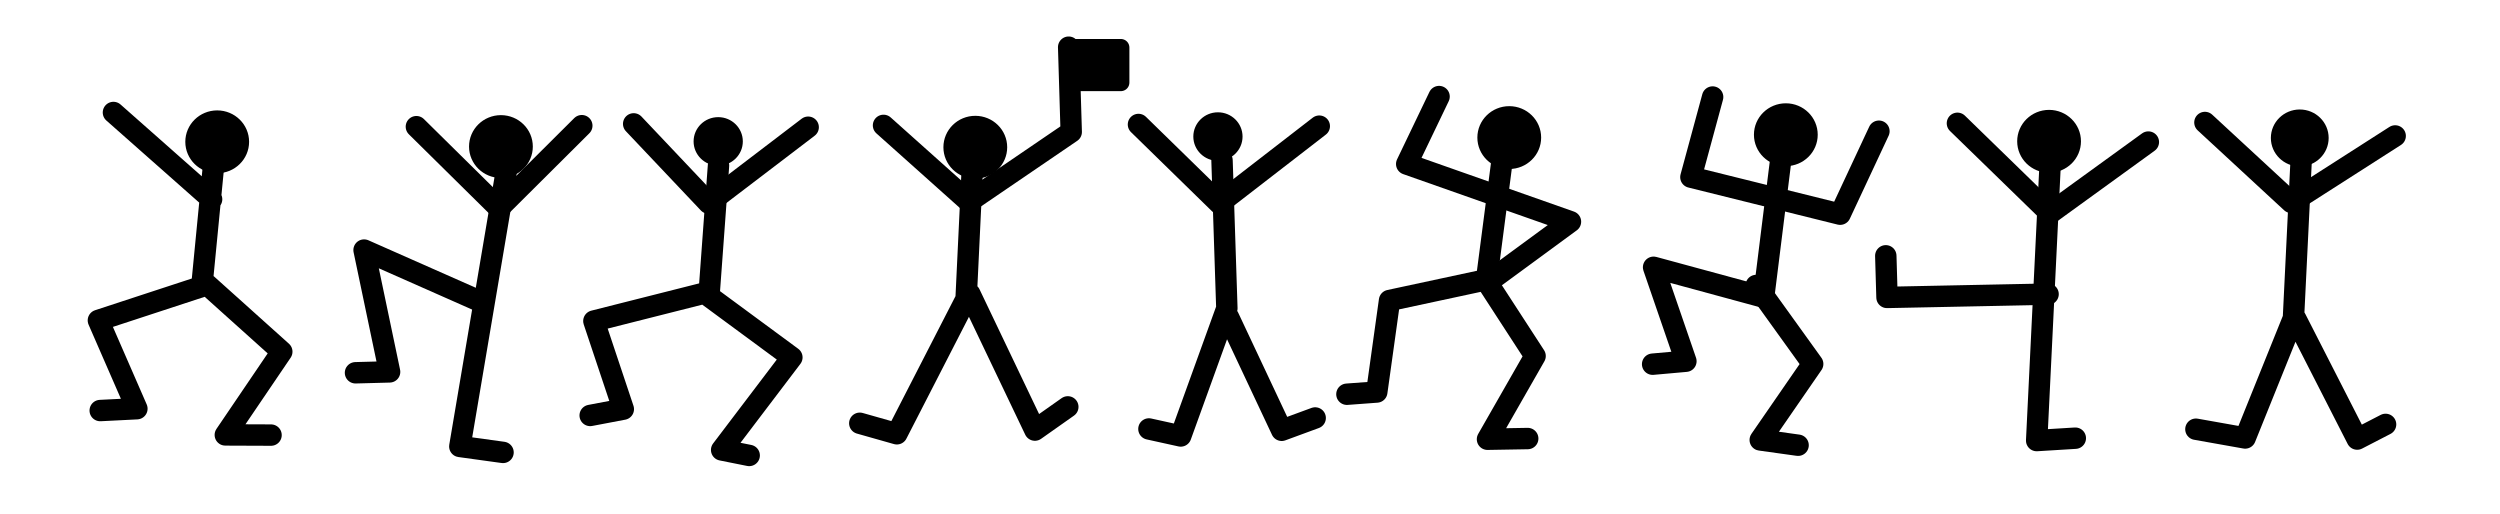
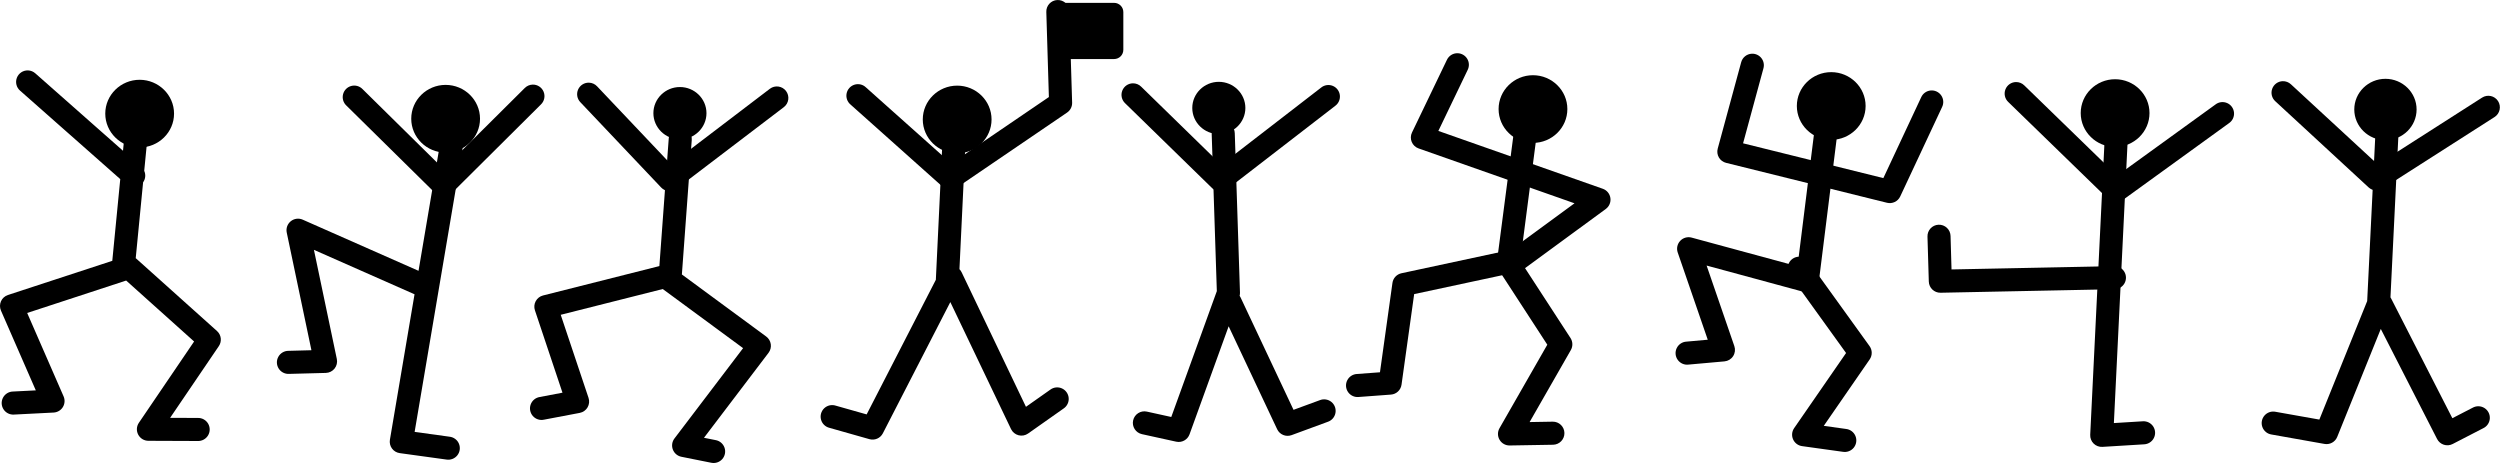
- <svg xmlns="http://www.w3.org/2000/svg" viewBox="0 0 292 60" fill-rule="evenodd" clip-rule="evenodd" stroke-linecap="round" stroke-linejoin="round" stroke-miterlimit="1.5" preserveAspectRatio="xMidYMid meet">
-   <ellipse cx="25.369" cy="16.564" rx="3.35" ry="3.295" stroke="#000" stroke-width=".75" />
-   <path d="M13.25 13.139l11.465 10.136M11.705 47.952l4.284-.216-4.497-10.314 12.076-3.959 1.435-14.735M31.657 50.819l-5.34-.021 6.596-9.722-8.75-7.858" fill="none" stroke="#000" stroke-width="2.5" />
-   <ellipse cx="58.509" cy="17.118" rx="3.35" ry="3.295" stroke="#000" stroke-width=".75" />
-   <path d="M41.522 43.541l3.983-.106-2.982-14.227 13.978 6.182M58.754 52.841l-5.047-.697 5.383-31.831" fill="none" stroke="#000" stroke-width="2.5" />
-   <path d="M48.634 14.796l9.642 9.517 9.678-9.633M74.013 14.469l8.754 9.252 11.627-8.862" fill="none" stroke="#000" stroke-width="2.5" />
-   <path d="M68.933 48.524l3.87-.735-3.438-10.291 13.476-3.409 1.081-14.757M87.506 53.196l-3.218-.644 8.203-10.808-9.844-7.254" fill="none" stroke="#000" stroke-width="2.5" />
-   <ellipse cx="83.887" cy="16.516" rx="2.5" ry="2.459" stroke="#000" stroke-width=".75" />
-   <path d="M103.196 14.645l9.973 8.915 11.95-8.146-.299-9.904" fill="none" stroke="#000" stroke-width="2.5" />
-   <path d="M100.423 49.438l4.331 1.228 8.085-15.748.713-14.918M124.72 47.524l-3.844 2.711-7.597-15.908" fill="none" stroke="#000" stroke-width="2.5" />
-   <ellipse cx="113.915" cy="17.198" rx="3.35" ry="3.295" stroke="#000" stroke-width=".75" />
-   <path stroke="#000" stroke-width="2" d="M125.038 5.552h5.875v4.093h-5.875z" />
-   <path d="M132.973 14.54l9.442 9.222 11.677-9.027" fill="none" stroke="#000" stroke-width="2.5" />
-   <path d="M134.194 50.102l3.714.819 5.389-14.909-.565-17.28M153.613 48.819l-3.911 1.439-6.218-13.218" fill="none" stroke="#000" stroke-width="2.5" />
-   <ellipse cx="142.255" cy="15.951" rx="2.5" ry="2.459" stroke="#000" stroke-width=".75" />
-   <path d="M168.083 11.279l-3.78 7.877 19.127 6.738-8.991 6.596-12.141 2.607-1.491 10.69-3.487.259" fill="none" stroke="#000" stroke-width="2.5" />
-   <path d="M178.437 51.222l-4.698.081 5.559-9.721-5.688-8.758 1.934-14.847" fill="none" stroke="#000" stroke-width="2.5" />
-   <ellipse cx="176.281" cy="16.069" rx="3.35" ry="3.295" stroke="#000" stroke-width=".75" />
-   <path d="M200.035 11.332l-2.538 9.357 17.431 4.328 4.53-9.691" fill="none" stroke="#000" stroke-width="2.5" />
-   <path d="M193.027 42.537l3.886-.347-3.774-10.972 12.855 3.492 2.066-16.583" fill="none" stroke="#000" stroke-width="2.5" />
-   <path d="M210.017 52.002l-4.421-.617 6.125-8.875-6.595-9.166" fill="none" stroke="#000" stroke-width="2.5" />
-   <ellipse cx="208.585" cy="15.735" rx="3.35" ry="3.295" stroke="#000" stroke-width=".75" />
-   <path d="M228.628 14.402l10.809 10.515 11.491-8.324M220.26 29.879l.142 4.86 18.813-.383" fill="none" stroke="#000" stroke-width="2.5" />
-   <path d="M242.397 51.18l-4.514.277 1.58-32.379" fill="none" stroke="#000" stroke-width="2.5" />
-   <ellipse cx="239.332" cy="16.504" rx="3.35" ry="3.295" stroke="#000" stroke-width=".75" />
-   <path d="M257.535 14.307l10.098 9.334 12.124-7.762" fill="none" stroke="#000" stroke-width="2.5" />
-   <path d="M256.482 50.132l5.752 1.023 5.64-13.99.906-18.522M278.636 49.57l-3.316 1.713-7.194-14.086" fill="none" stroke="#000" stroke-width="2.5" />
-   <ellipse cx="268.612" cy="16.114" rx="3" ry="2.951" stroke="#000" stroke-width=".75" />
+ <svg xmlns="http://www.w3.org/2000/svg" version="1.1" viewBox="0 0 270 50">
+   <path d="M 15.082 8.617 C 13.039 8.617 11.369 10.254 11.369 12.271 C 11.369 14.289 13.039 15.926 15.082 15.926 C 17.125 15.926 18.797 14.289 18.797 12.271 C 18.797 10.254 17.125 8.617 15.082 8.617 z " />
+   <path d="M 3.031,7.604 A 1.246,1.246 0 0 0 2.174,9.795 L 12.988,19.344 12.127,28.17 0.857,31.859 a 1.246,1.246 0 0 0 -0.754,1.682 l 3.764,8.619 -2.473,0.125 a 1.246,1.246 0 1 0 0.127,2.488 l 4.271,-0.217 a 1.246,1.246 0 0 0 1.078,-1.742 L 2.936,33.801 13.625,30.299 l 7.338,6.582 -5.965,8.781 a 1.246,1.246 0 0 0 1.025,1.945 l 5.324,0.021 a 1.246,1.246 0 1 0 0.01,-2.49 l -2.984,-0.012 5.262,-7.746 a 1.246,1.246 0 0 0 -0.197,-1.627 l -8.727,-7.826 a 1.246,1.246 0 0 0 -0.053,-0.043 l 0.797,-8.193 a 1.246,1.246 0 0 0 0.121,-1.24 l 0.381,-3.904 a 1.246,1.246 0 1 0 -2.479,-0.242 L 13.285,16.283 3.822,7.928 A 1.246,1.246 0 0 0 3.031,7.604 Z" />
+   <path d="M 48.127 9.168 C 46.084 9.168 44.414 10.804 44.414 12.822 C 44.414 14.84 46.084 16.479 48.127 16.479 C 50.17 16.479 51.842 14.84 51.842 12.822 C 51.842 10.804 50.17 9.168 48.127 9.168 z " />
+   <path d="m 48.65,14.742 a 1.246,1.246 0 0 0 -1.172,1.055 L 45.201,29.248 32.691,23.723 a 1.246,1.246 0 0 0 -1.723,1.396 l 2.666,12.705 -2.479,0.066 a 1.246,1.246 0 1 0 0.066,2.49 l 3.971,-0.105 a 1.246,1.246 0 0 0 1.186,-1.5 l -2.475,-11.793 10.867,4.801 -2.66,15.713 a 1.246,1.246 0 0 0 1.059,1.441 l 5.031,0.693 a 1.246,1.246 0 1 0 0.34,-2.467 l -3.76,-0.52 5.154,-30.432 a 1.246,1.246 0 0 0 -1.285,-1.471 z" />
+   <path d="m 63.607,8.928 a 1.246,1.246 0 0 0 -0.926,2.113 l 8.73,9.215 a 1.246,1.246 0 0 0 1.658,0.133 l 11.594,-8.824 A 1.246,1.246 0 0 0 83.154,9.582 L 72.451,17.73 64.49,9.328 A 1.246,1.246 0 0 0 63.607,8.928 Z" />
+   <path d="m 57.525,9.137 a 1.246,1.246 0 0 0 -0.857,0.375 L 47.891,18.236 39.154,9.623 A 1.246,1.246 0 1 0 37.406,11.398 L 47.021,20.875 a 1.246,1.246 0 0 0 1.752,-0.004 l 9.65,-9.592 A 1.246,1.246 0 0 0 57.525,9.137 Z" />
+   <path d="M 73.416,13.766 A 1.246,1.246 0 0 0 72.225,14.938 l -1.012,13.799 -12.566,3.174 a 1.246,1.246 0 0 0 -0.875,1.604 l 2.975,8.895 -2.457,0.467 a 1.246,1.246 0 1 0 0.465,2.447 l 3.859,-0.732 A 1.246,1.246 0 0 0 63.562,42.971 l -3.004,-8.973 11.02,-2.783 8.676,6.385 -7.414,9.756 a 1.246,1.246 0 0 0 0.748,1.975 l 3.209,0.643 a 1.246,1.246 0 1 0 0.488,-2.443 l -1.256,-0.25 6.975,-9.18 A 1.246,1.246 0 0 0 82.75,36.344 l -9.107,-6.701 1.066,-14.523 a 1.246,1.246 0 0 0 -1.293,-1.354 z" />
+   <path d="M 73.432 9.4 C 71.857 9.4 70.566 10.665 70.566 12.223 C 70.566 13.781 71.857 15.047 73.432 15.047 C 75.007 15.047 76.299 13.781 76.299 12.223 C 76.299 10.665 75.007 9.4 73.432 9.4 z " />
+   <path d="m 114.191,0.002 a 1.246,1.246 0 0 0 -1.189,1.299 l 0.277,9.18 -10.545,7.18 -9.219,-8.229 a 1.246,1.246 0 1 0 -1.66,1.857 l 9.945,8.879 a 1.246,1.246 0 0 0 1.531,0.1 l 11.914,-8.111 a 1.246,1.246 0 0 0 0.545,-1.068 l -0.299,-9.861 a 1.246,1.246 0 0 0 -1.301,-1.225 z" />
+   <path d="m 103.055,14.43 a 1.246,1.246 0 0 0 -1.287,1.203 l -0.697,14.586 -7.473,14.537 -3.338,-0.945 a 1.246,1.246 0 1 0 -0.678,2.396 l 4.318,1.223 a 1.246,1.246 0 0 0 1.447,-0.629 L 102.635,32.625 l 6.557,13.715 a 1.246,1.246 0 0 0 1.842,0.48 l 3.832,-2.699 a 1.246,1.246 0 1 0 -1.434,-2.037 l -2.629,1.852 -6.939,-14.512 a 1.246,1.246 0 0 0 -0.244,-0.354 l 0.637,-13.318 a 1.246,1.246 0 0 0 -1.201,-1.322 z" />
+   <path d="M 103.375 9.248 C 101.332 9.248 99.66 10.885 99.66 12.902 C 99.66 14.92 101.332 16.559 103.375 16.559 C 105.418 16.559 107.088 14.92 107.088 12.902 C 107.088 10.885 105.418 9.248 103.375 9.248 z " />
+   <path d="M 114.465 0.309 A 0.997 0.997 0 0 0 113.469 1.305 L 113.469 5.381 A 0.997 0.997 0 0 0 114.465 6.377 L 120.324 6.377 A 0.997 0.997 0 0 0 121.32 5.381 L 121.32 1.305 A 0.997 0.997 0 0 0 120.324 0.309 L 114.465 0.309 z " />
+   <path d="m 122.35,8.998 a 1.246,1.246 0 0 0 -0.842,2.148 l 9.414,9.184 a 1.246,1.246 0 0 0 1.631,0.096 l 11.645,-8.99 a 1.246,1.246 0 1 0 -1.523,-1.971 l -10.787,8.328 -8.639,-8.43 a 1.246,1.246 0 0 0 -0.898,-0.365 z" />
+   <path d="m 132.049,13.168 a 1.246,1.246 0 0 0 -1.186,1.303 l 0.555,16.969 -4.92,13.594 -2.635,-0.58 a 1.246,1.246 0 1 0 -0.537,2.434 l 3.705,0.814 a 1.246,1.246 0 0 0 1.438,-0.791 l 4.225,-11.672 5.238,11.117 a 1.246,1.246 0 0 0 1.557,0.639 l 3.898,-1.434 a 1.246,1.246 0 1 0 -0.857,-2.338 l -2.83,1.039 -5.715,-12.131 a 1.246,1.246 0 0 0 -0.105,-0.186 1.246,1.246 0 0 0 0.037,-0.348 l -0.562,-17.209 a 1.246,1.246 0 0 0 -1.305,-1.221 z" />
+   <path d="M 131.633 8.838 C 130.058 8.838 128.766 10.102 128.766 11.66 C 128.766 13.218 130.058 14.482 131.633 14.482 C 133.208 14.482 134.5 13.218 134.5 11.66 C 134.5 10.102 133.208 8.838 131.633 8.838 z " />
+   <path d="M 157.436,5.748 A 1.246,1.246 0 0 0 156.264,6.469 l -3.77,7.844 a 1.246,1.246 0 0 0 0.709,1.715 l 16.844,5.928 -6.844,5.014 -11.846,2.541 a 1.246,1.246 0 0 0 -0.973,1.045 l -1.348,9.65 -2.475,0.184 a 1.246,1.246 0 1 0 0.184,2.484 l 3.477,-0.258 a 1.246,1.246 0 0 0 1.143,-1.07 l 1.365,-9.783 11.254,-2.412 a 1.246,1.246 0 0 0 0.477,-0.213 l 8.965,-6.57 a 1.246,1.246 0 0 0 -0.322,-2.18 l -17.762,-6.248 3.168,-6.592 a 1.246,1.246 0 0 0 -1.074,-1.799 z" />
+   <path d="m 164.846,12.416 a 1.246,1.246 0 0 0 -1.254,1.102 l -1.93,14.785 a 1.246,1.246 0 0 0 0.191,0.84 l 5.256,8.084 -5.164,9.02 a 1.246,1.246 0 0 0 1.102,1.865 l 4.686,-0.08 a 1.246,1.246 0 1 0 -0.043,-2.492 l -2.492,0.043 4.453,-7.777 a 1.246,1.246 0 0 0 -0.037,-1.299 l -5.422,-8.336 1.869,-14.33 a 1.246,1.246 0 0 0 -1.215,-1.424 z" />
+   <path d="M 165.561 8.123 C 163.517 8.123 161.848 9.762 161.848 11.779 C 161.848 13.797 163.517 15.434 165.561 15.434 C 167.604 15.434 169.275 13.797 169.275 11.779 C 169.275 9.762 167.604 8.123 165.561 8.123 z " />
+   <path d="m 189.189,5.801 a 1.246,1.246 0 0 0 -1.145,0.934 l -2.531,9.318 a 1.246,1.246 0 0 0 0.902,1.535 l 17.381,4.311 a 1.246,1.246 0 0 0 1.428,-0.682 l 4.518,-9.65 a 1.246,1.246 0 1 0 -2.256,-1.057 l -4.084,8.725 -15.15,-3.758 2.197,-8.09 a 1.246,1.246 0 0 0 -1.26,-1.586 z" />
+   <path d="m 197.262,12.564 a 1.246,1.246 0 0 0 -1.25,1.109 l -1.881,15.09 -11.434,-3.102 a 1.246,1.246 0 0 0 -1.504,1.607 l 3.244,9.422 -2.289,0.205 a 1.246,1.246 0 1 0 0.221,2.48 l 3.875,-0.346 a 1.246,1.246 0 0 0 1.066,-1.646 l -2.996,-8.703 10.549,2.861 a 1.246,1.246 0 0 0 1.561,-1.047 l 2.061,-16.514 a 1.246,1.246 0 0 0 -1.223,-1.418 z" />
+   <path d="m 194.264,27.723 a 1.246,1.246 0 0 0 -0.951,1.986 l 6.062,8.416 -5.607,8.113 a 1.246,1.246 0 0 0 0.852,1.943 l 4.408,0.613 a 1.246,1.246 0 1 0 0.344,-2.467 l -2.404,-0.336 4.957,-7.174 a 1.246,1.246 0 0 0 -0.014,-1.438 l -6.576,-9.127 a 1.246,1.246 0 0 0 -1.07,-0.531 z" />
+   <path d="M 197.771 7.791 C 195.728 7.791 194.059 9.428 194.059 11.445 C 194.059 13.463 195.728 15.102 197.771 15.102 C 199.815 15.102 201.486 13.463 201.486 11.445 C 201.486 9.428 199.815 7.791 197.771 7.791 z " />
+   <path d="m 217.727,8.861 a 1.246,1.246 0 0 0 -0.838,2.15 l 10.779,10.471 a 1.246,1.246 0 0 0 1.598,0.117 l 11.457,-8.291 a 1.246,1.246 0 1 0 -1.459,-2.018 L 228.652,18.967 218.625,9.225 a 1.246,1.246 0 0 0 -0.898,-0.363 z" />
+   <path d="m 209.357,24.27 a 1.246,1.246 0 0 0 -1.189,1.297 l 0.143,4.84 a 1.246,1.246 0 0 0 1.27,1.209 l 18.76,-0.381 a 1.246,1.246 0 1 0 -0.051,-2.49 l -17.525,0.355 -0.105,-3.605 a 1.246,1.246 0 0 0 -1.301,-1.225 z" />
+   <path d="m 228.604,13.512 a 1.246,1.246 0 0 0 -1.287,1.203 l -1.574,32.244 a 1.246,1.246 0 0 0 1.32,1.303 l 4.5,-0.275 A 1.246,1.246 0 1 0 231.41,45.5 l -3.111,0.191 1.506,-30.855 a 1.246,1.246 0 0 0 -1.201,-1.324 z" />
+   <path d="M 228.43 8.557 C 226.386 8.557 224.717 10.193 224.717 12.211 C 224.717 14.229 226.386 15.867 228.43 15.867 C 230.473 15.867 232.145 14.229 232.145 12.211 C 232.145 10.193 230.473 8.557 228.43 8.557 z " />
+   <path d="m 246.518,8.768 a 1.246,1.246 0 0 0 -0.781,2.172 l 10.068,9.295 a 1.246,1.246 0 0 0 1.516,0.135 l 12.09,-7.73 a 1.246,1.246 0 1 0 -1.342,-2.1 l -11.279,7.213 -9.363,-8.643 a 1.246,1.246 0 0 0 -0.908,-0.342 z" />
+   <path d="m 257.838,13.078 a 1.246,1.246 0 0 0 -1.287,1.203 l -0.895,18.234 -5.166,12.799 -4.74,-0.842 a 1.246,1.246 0 1 0 -0.436,2.453 l 5.734,1.02 a 1.246,1.246 0 0 0 1.373,-0.762 l 4.705,-11.658 6.08,11.887 a 1.246,1.246 0 0 0 1.68,0.541 l 3.307,-1.707 a 1.246,1.246 0 1 0 -1.143,-2.213 L 264.854,45.166 258.25,32.252 a 1.246,1.246 0 0 0 -0.08,-0.137 l 0.869,-17.713 a 1.246,1.246 0 0 0 -1.201,-1.324 z" />
+   <path d="M 257.627 8.512 C 255.776 8.512 254.262 9.994 254.262 11.822 C 254.262 13.651 255.776 15.135 257.627 15.135 C 259.477 15.135 260.992 13.651 260.992 11.822 C 260.992 9.994 259.477 8.512 257.627 8.512 z " />
</svg>
